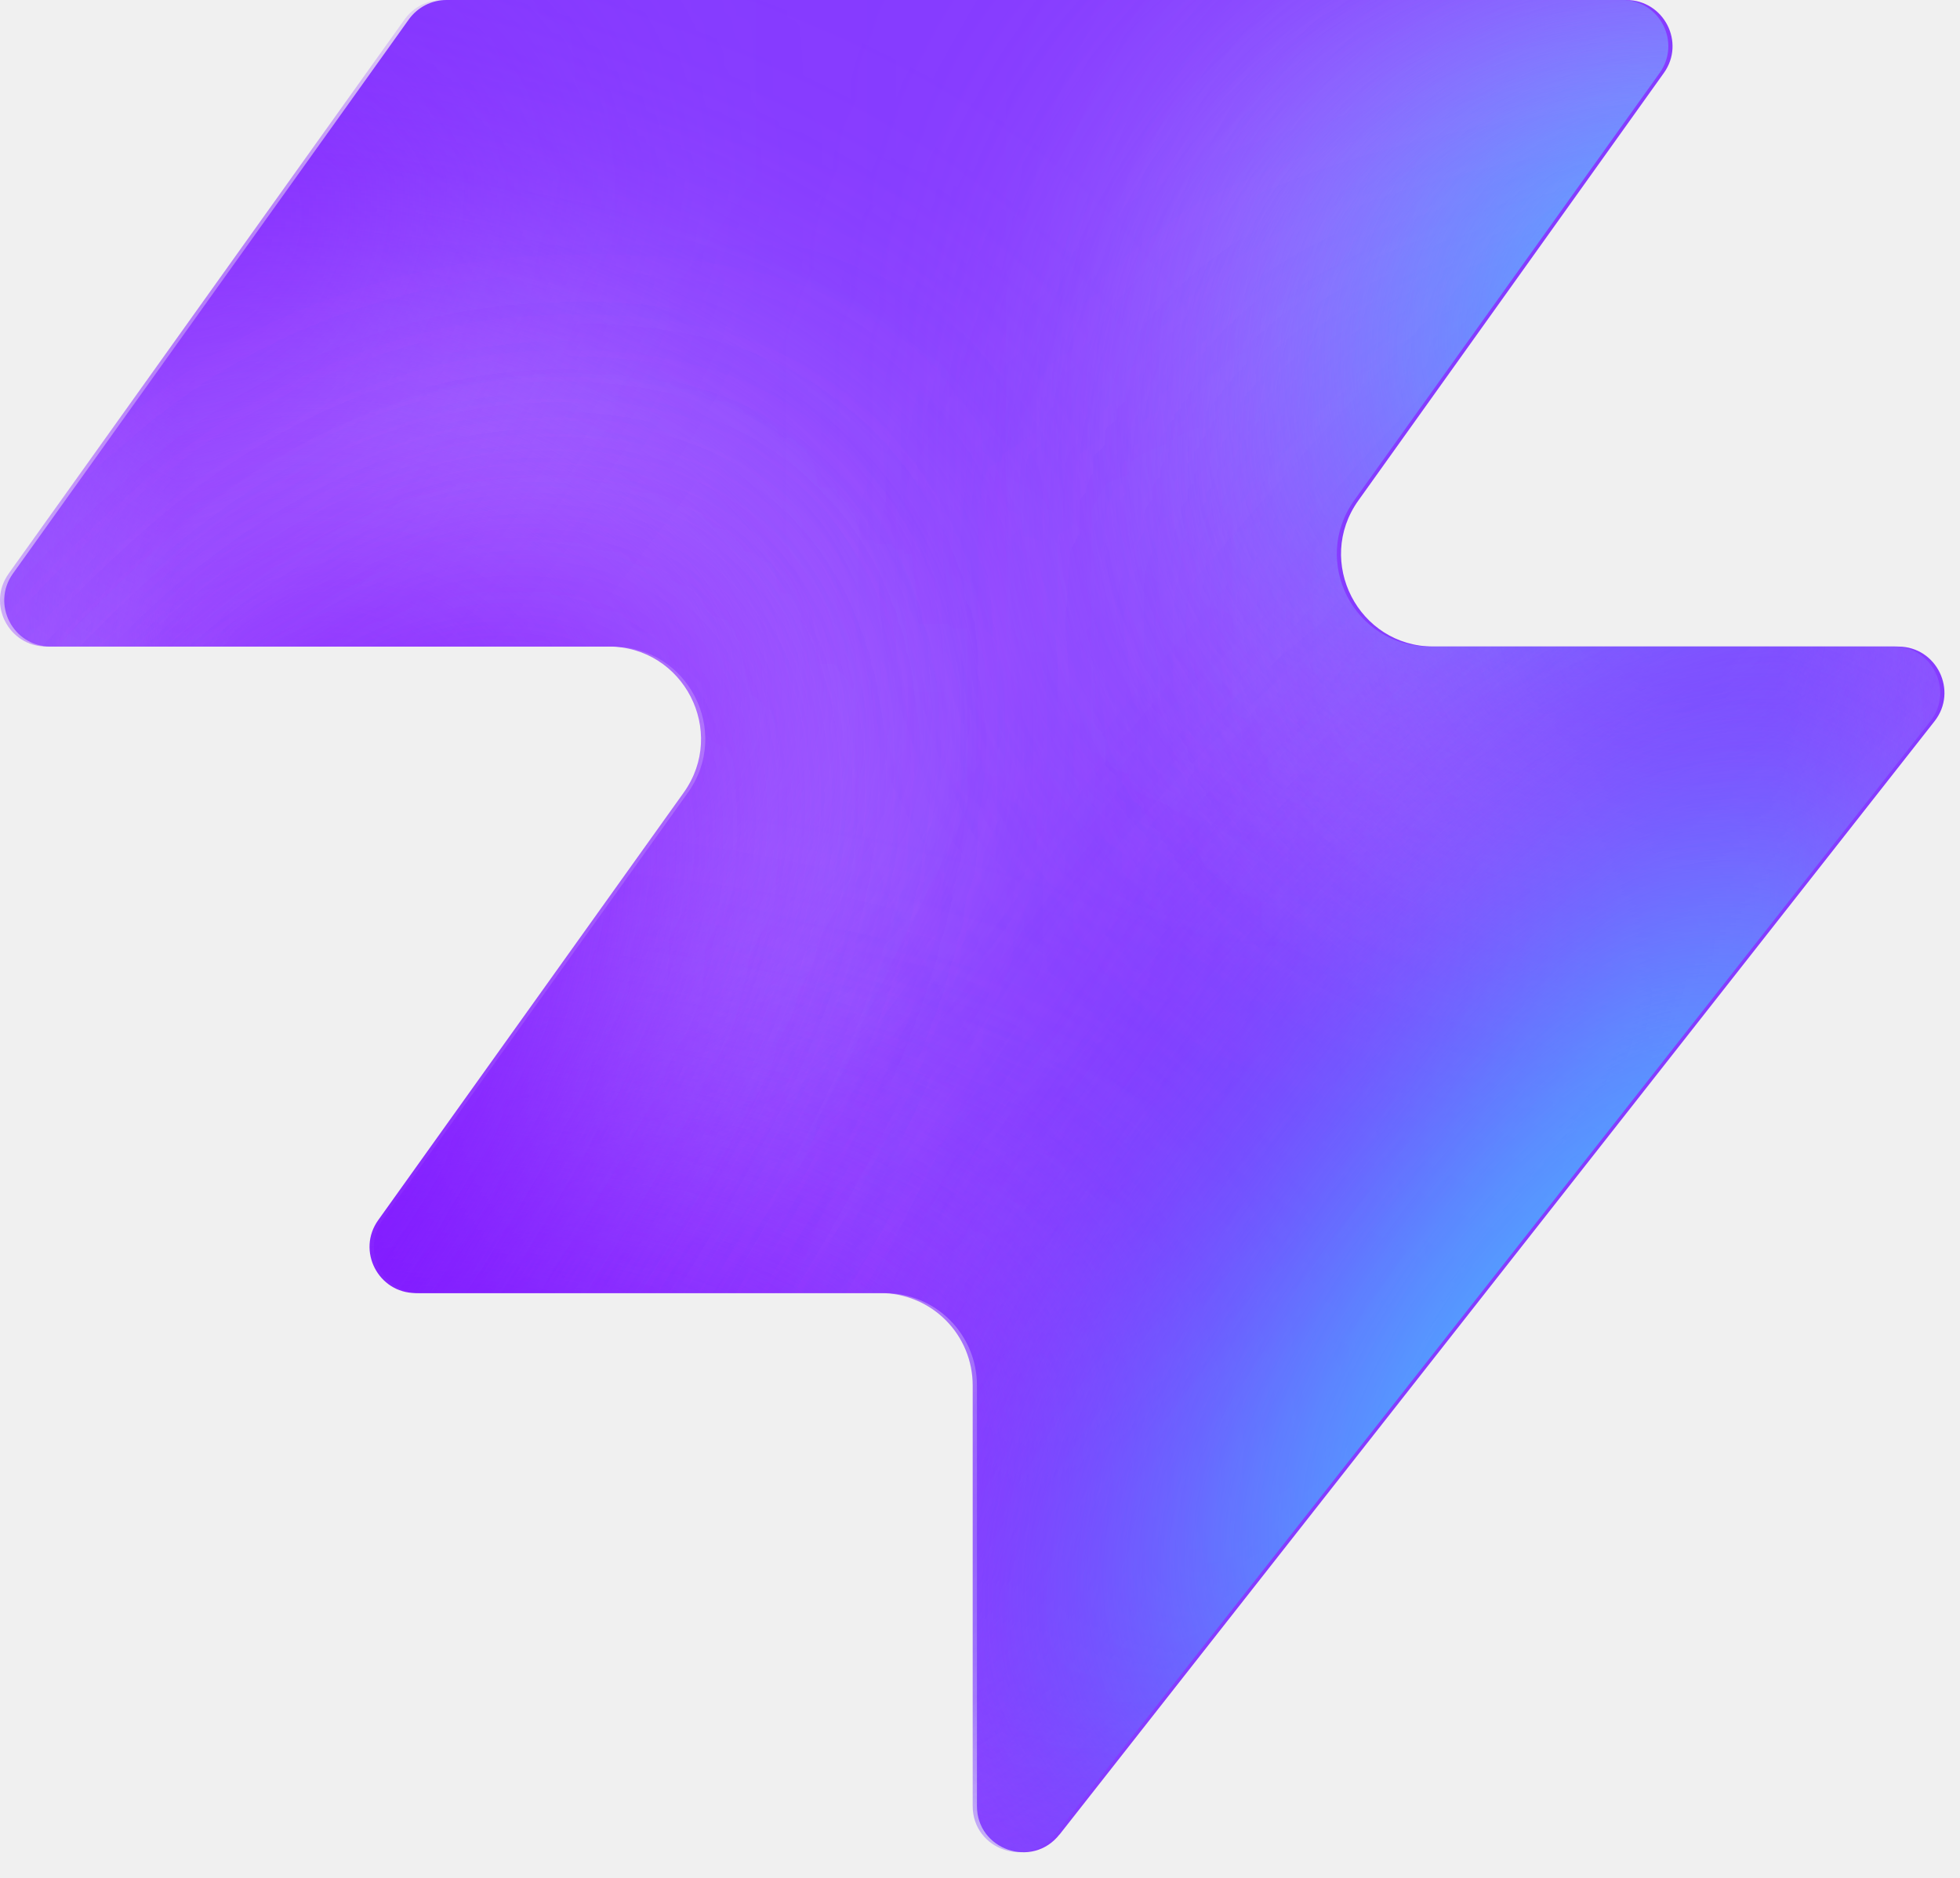
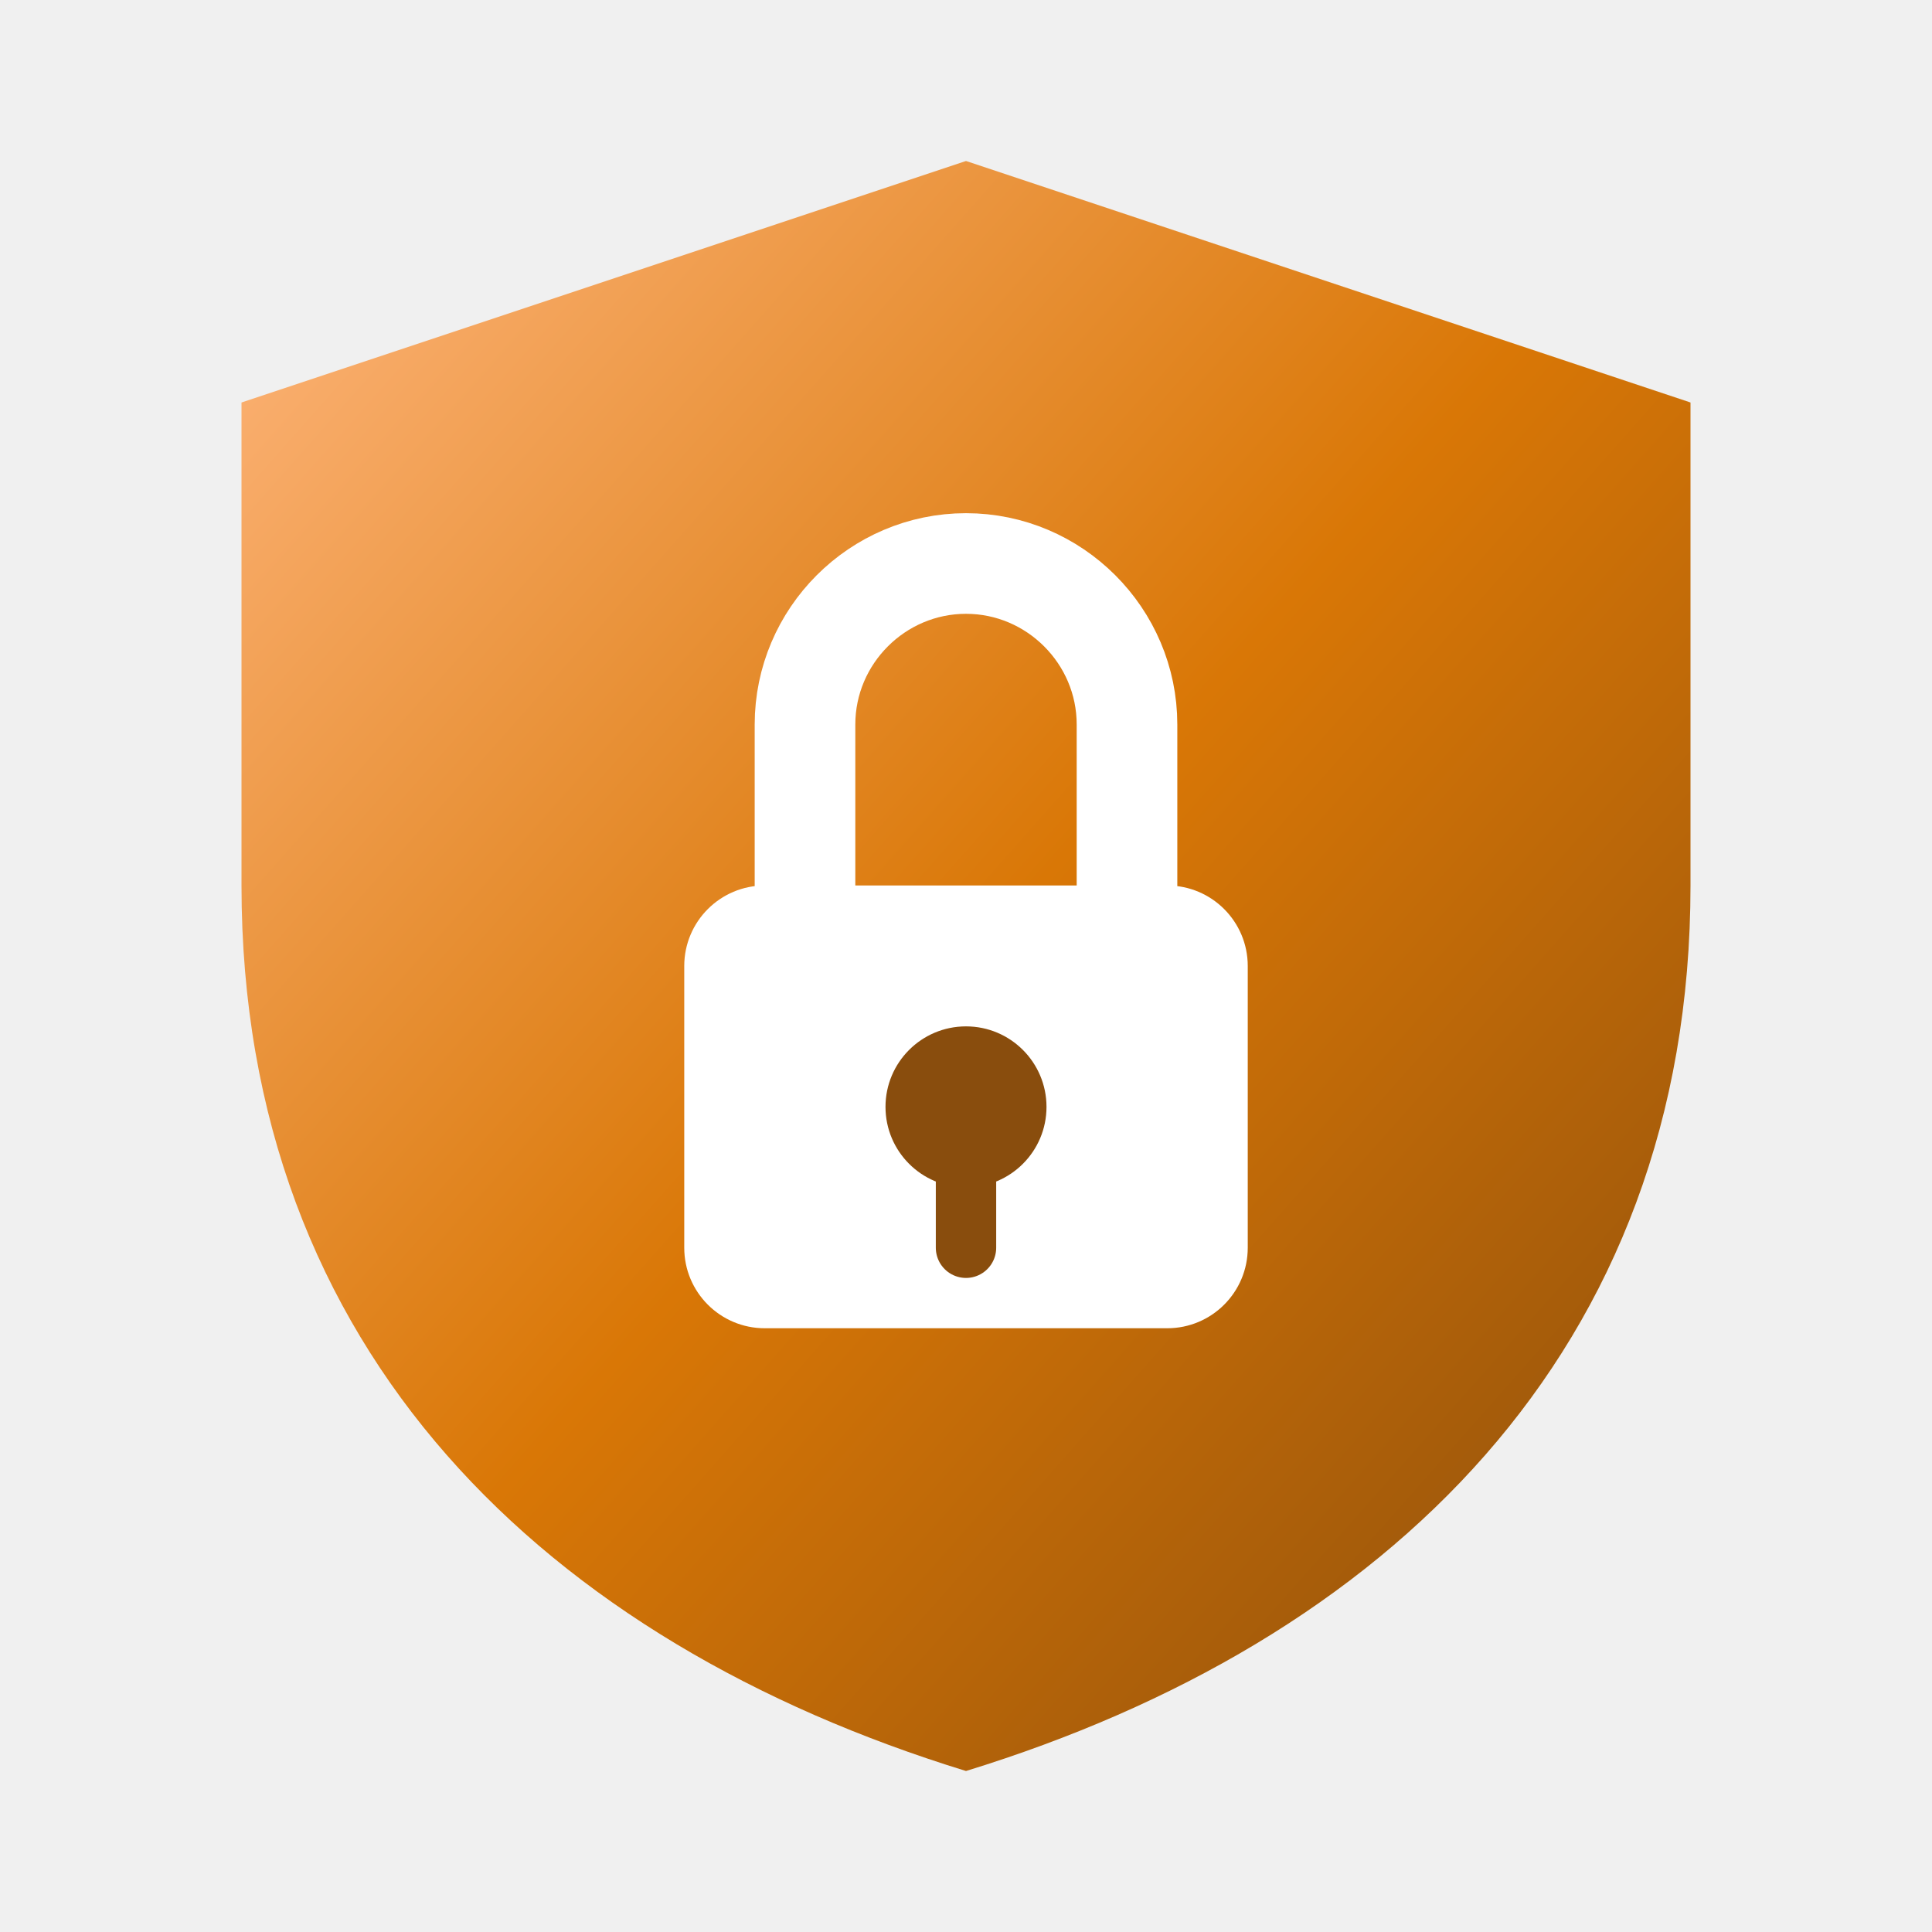
- <svg xmlns="http://www.w3.org/2000/svg" width="48" height="46" fill="none" viewBox="0 0 48 46">
-   <path fill="#863bff" d="M25.946 44.938c-.664.845-2.021.375-2.021-.698V33.937a2.26 2.26 0 0 0-2.262-2.262H10.287c-.92 0-1.456-1.04-.92-1.788l7.48-10.471c1.07-1.497 0-3.578-1.842-3.578H1.237c-.92 0-1.456-1.04-.92-1.788L10.013.474c.214-.297.556-.474.92-.474h28.894c.92 0 1.456 1.04.92 1.788l-7.48 10.471c-1.07 1.498 0 3.579 1.842 3.579h11.377c.943 0 1.473 1.088.89 1.83L25.947 44.94z" style="fill:#863bff;fill:color(display-p3 .525 .23 1);fill-opacity:1" />
-   <mask id="a" width="48" height="46" x="0" y="0" maskUnits="userSpaceOnUse" style="mask-type:alpha">
-     <path fill="#000" d="M25.842 44.938c-.664.844-2.021.375-2.021-.698V33.937a2.26 2.26 0 0 0-2.262-2.262H10.183c-.92 0-1.456-1.04-.92-1.788l7.48-10.471c1.07-1.498 0-3.579-1.842-3.579H1.133c-.92 0-1.456-1.04-.92-1.787L9.91.473c.214-.297.556-.474.92-.474h28.894c.92 0 1.456 1.04.92 1.788l-7.48 10.471c-1.07 1.498 0 3.578 1.842 3.578h11.377c.943 0 1.473 1.088.89 1.832L25.843 44.94z" style="fill:#000;fill-opacity:1" />
-   </mask>
-   <g mask="url(#a)">
-     <g filter="url(#b)">
-       <ellipse cx="5.508" cy="14.704" fill="#ede6ff" rx="5.508" ry="14.704" style="fill:#ede6ff;fill:color(display-p3 .927 .903 1);fill-opacity:1" transform="matrix(.00324 1 1 -.00324 -4.47 31.516)" />
-     </g>
-     <g filter="url(#c)">
-       <ellipse cx="10.399" cy="29.851" fill="#ede6ff" rx="10.399" ry="29.851" style="fill:#ede6ff;fill:color(display-p3 .927 .903 1);fill-opacity:1" transform="matrix(.00324 1 1 -.00324 -39.328 7.883)" />
-     </g>
-     <g filter="url(#d)">
-       <ellipse cx="5.508" cy="30.487" fill="#7e14ff" rx="5.508" ry="30.487" style="fill:#7e14ff;fill:color(display-p3 .492 .077 1);fill-opacity:1" transform="rotate(89.814 -25.913 -14.639)scale(1 -1)" />
-     </g>
-     <g filter="url(#e)">
-       <ellipse cx="5.508" cy="30.599" fill="#7e14ff" rx="5.508" ry="30.599" style="fill:#7e14ff;fill:color(display-p3 .492 .077 1);fill-opacity:1" transform="rotate(89.814 -32.644 -3.334)scale(1 -1)" />
-     </g>
-     <g filter="url(#f)">
-       <ellipse cx="5.508" cy="30.599" fill="#7e14ff" rx="5.508" ry="30.599" style="fill:#7e14ff;fill:color(display-p3 .492 .077 1);fill-opacity:1" transform="matrix(.00324 1 1 -.00324 -34.34 30.47)" />
-     </g>
-     <g filter="url(#g)">
-       <ellipse cx="14.072" cy="22.078" fill="#ede6ff" rx="14.072" ry="22.078" style="fill:#ede6ff;fill:color(display-p3 .927 .903 1);fill-opacity:1" transform="rotate(93.35 24.506 48.493)scale(-1 1)" />
-     </g>
-     <g filter="url(#h)">
-       <ellipse cx="3.47" cy="21.501" fill="#7e14ff" rx="3.47" ry="21.501" style="fill:#7e14ff;fill:color(display-p3 .492 .077 1);fill-opacity:1" transform="rotate(89.009 28.708 47.59)scale(-1 1)" />
-     </g>
-     <g filter="url(#i)">
-       <ellipse cx="3.47" cy="21.501" fill="#7e14ff" rx="3.47" ry="21.501" style="fill:#7e14ff;fill:color(display-p3 .492 .077 1);fill-opacity:1" transform="rotate(89.009 28.708 47.59)scale(-1 1)" />
-     </g>
-     <g filter="url(#j)">
-       <ellipse cx=".387" cy="8.972" fill="#7e14ff" rx="4.407" ry="29.108" style="fill:#7e14ff;fill:color(display-p3 .492 .077 1);fill-opacity:1" transform="rotate(39.51 .387 8.972)" />
-     </g>
-     <g filter="url(#k)">
-       <ellipse cx="47.523" cy="-6.092" fill="#7e14ff" rx="4.407" ry="29.108" style="fill:#7e14ff;fill:color(display-p3 .492 .077 1);fill-opacity:1" transform="rotate(37.892 47.523 -6.092)" />
-     </g>
-     <g filter="url(#l)">
-       <ellipse cx="41.412" cy="6.333" fill="#47bfff" rx="5.971" ry="9.665" style="fill:#47bfff;fill:color(display-p3 .28 .748 1);fill-opacity:1" transform="rotate(37.892 41.412 6.333)" />
-     </g>
-     <g filter="url(#m)">
-       <ellipse cx="-1.879" cy="38.332" fill="#7e14ff" rx="4.407" ry="29.108" style="fill:#7e14ff;fill:color(display-p3 .492 .077 1);fill-opacity:1" transform="rotate(37.892 -1.88 38.332)" />
-     </g>
-     <g filter="url(#n)">
-       <ellipse cx="-1.879" cy="38.332" fill="#7e14ff" rx="4.407" ry="29.108" style="fill:#7e14ff;fill:color(display-p3 .492 .077 1);fill-opacity:1" transform="rotate(37.892 -1.88 38.332)" />
-     </g>
-     <g filter="url(#o)">
-       <ellipse cx="35.651" cy="29.907" fill="#7e14ff" rx="4.407" ry="29.108" style="fill:#7e14ff;fill:color(display-p3 .492 .077 1);fill-opacity:1" transform="rotate(37.892 35.651 29.907)" />
-     </g>
-     <g filter="url(#p)">
-       <ellipse cx="38.418" cy="32.4" fill="#47bfff" rx="5.971" ry="15.297" style="fill:#47bfff;fill:color(display-p3 .28 .748 1);fill-opacity:1" transform="rotate(37.892 38.418 32.4)" />
-     </g>
-   </g>
+ <svg xmlns="http://www.w3.org/2000/svg" viewBox="0 0 48 48" width="48" height="48">
  <defs>
-     <filter id="b" width="60.045" height="41.654" x="-19.77" y="16.149" color-interpolation-filters="sRGB" filterUnits="userSpaceOnUse">
-       <feFlood flood-opacity="0" result="BackgroundImageFix" />
-       <feBlend in="SourceGraphic" in2="BackgroundImageFix" result="shape" />
-       <feGaussianBlur result="effect1_foregroundBlur_2002_17158" stdDeviation="7.659" />
-     </filter>
-     <filter id="c" width="90.34" height="51.437" x="-54.613" y="-7.533" color-interpolation-filters="sRGB" filterUnits="userSpaceOnUse">
-       <feFlood flood-opacity="0" result="BackgroundImageFix" />
-       <feBlend in="SourceGraphic" in2="BackgroundImageFix" result="shape" />
-       <feGaussianBlur result="effect1_foregroundBlur_2002_17158" stdDeviation="7.659" />
-     </filter>
-     <filter id="d" width="79.355" height="29.4" x="-49.64" y="2.03" color-interpolation-filters="sRGB" filterUnits="userSpaceOnUse">
-       <feFlood flood-opacity="0" result="BackgroundImageFix" />
-       <feBlend in="SourceGraphic" in2="BackgroundImageFix" result="shape" />
-       <feGaussianBlur result="effect1_foregroundBlur_2002_17158" stdDeviation="4.596" />
-     </filter>
-     <filter id="e" width="79.579" height="29.4" x="-45.045" y="20.029" color-interpolation-filters="sRGB" filterUnits="userSpaceOnUse">
-       <feFlood flood-opacity="0" result="BackgroundImageFix" />
-       <feBlend in="SourceGraphic" in2="BackgroundImageFix" result="shape" />
-       <feGaussianBlur result="effect1_foregroundBlur_2002_17158" stdDeviation="4.596" />
-     </filter>
-     <filter id="f" width="79.579" height="29.4" x="-43.513" y="21.178" color-interpolation-filters="sRGB" filterUnits="userSpaceOnUse">
-       <feFlood flood-opacity="0" result="BackgroundImageFix" />
-       <feBlend in="SourceGraphic" in2="BackgroundImageFix" result="shape" />
-       <feGaussianBlur result="effect1_foregroundBlur_2002_17158" stdDeviation="4.596" />
-     </filter>
-     <filter id="g" width="74.749" height="58.852" x="15.756" y="-17.901" color-interpolation-filters="sRGB" filterUnits="userSpaceOnUse">
-       <feFlood flood-opacity="0" result="BackgroundImageFix" />
-       <feBlend in="SourceGraphic" in2="BackgroundImageFix" result="shape" />
-       <feGaussianBlur result="effect1_foregroundBlur_2002_17158" stdDeviation="7.659" />
-     </filter>
-     <filter id="h" width="61.377" height="25.362" x="23.548" y="2.284" color-interpolation-filters="sRGB" filterUnits="userSpaceOnUse">
-       <feFlood flood-opacity="0" result="BackgroundImageFix" />
-       <feBlend in="SourceGraphic" in2="BackgroundImageFix" result="shape" />
-       <feGaussianBlur result="effect1_foregroundBlur_2002_17158" stdDeviation="4.596" />
-     </filter>
-     <filter id="i" width="61.377" height="25.362" x="23.548" y="2.284" color-interpolation-filters="sRGB" filterUnits="userSpaceOnUse">
-       <feFlood flood-opacity="0" result="BackgroundImageFix" />
-       <feBlend in="SourceGraphic" in2="BackgroundImageFix" result="shape" />
-       <feGaussianBlur result="effect1_foregroundBlur_2002_17158" stdDeviation="4.596" />
-     </filter>
-     <filter id="j" width="56.045" height="63.649" x="-27.636" y="-22.853" color-interpolation-filters="sRGB" filterUnits="userSpaceOnUse">
-       <feFlood flood-opacity="0" result="BackgroundImageFix" />
-       <feBlend in="SourceGraphic" in2="BackgroundImageFix" result="shape" />
-       <feGaussianBlur result="effect1_foregroundBlur_2002_17158" stdDeviation="4.596" />
-     </filter>
-     <filter id="k" width="54.814" height="64.646" x="20.116" y="-38.415" color-interpolation-filters="sRGB" filterUnits="userSpaceOnUse">
-       <feFlood flood-opacity="0" result="BackgroundImageFix" />
-       <feBlend in="SourceGraphic" in2="BackgroundImageFix" result="shape" />
-       <feGaussianBlur result="effect1_foregroundBlur_2002_17158" stdDeviation="4.596" />
-     </filter>
-     <filter id="l" width="33.541" height="35.313" x="24.641" y="-11.323" color-interpolation-filters="sRGB" filterUnits="userSpaceOnUse">
-       <feFlood flood-opacity="0" result="BackgroundImageFix" />
-       <feBlend in="SourceGraphic" in2="BackgroundImageFix" result="shape" />
-       <feGaussianBlur result="effect1_foregroundBlur_2002_17158" stdDeviation="4.596" />
-     </filter>
-     <filter id="m" width="54.814" height="64.646" x="-29.286" y="6.009" color-interpolation-filters="sRGB" filterUnits="userSpaceOnUse">
-       <feFlood flood-opacity="0" result="BackgroundImageFix" />
-       <feBlend in="SourceGraphic" in2="BackgroundImageFix" result="shape" />
-       <feGaussianBlur result="effect1_foregroundBlur_2002_17158" stdDeviation="4.596" />
-     </filter>
-     <filter id="n" width="54.814" height="64.646" x="-29.286" y="6.009" color-interpolation-filters="sRGB" filterUnits="userSpaceOnUse">
-       <feFlood flood-opacity="0" result="BackgroundImageFix" />
-       <feBlend in="SourceGraphic" in2="BackgroundImageFix" result="shape" />
-       <feGaussianBlur result="effect1_foregroundBlur_2002_17158" stdDeviation="4.596" />
-     </filter>
-     <filter id="o" width="54.814" height="64.646" x="8.244" y="-2.416" color-interpolation-filters="sRGB" filterUnits="userSpaceOnUse">
-       <feFlood flood-opacity="0" result="BackgroundImageFix" />
-       <feBlend in="SourceGraphic" in2="BackgroundImageFix" result="shape" />
-       <feGaussianBlur result="effect1_foregroundBlur_2002_17158" stdDeviation="4.596" />
-     </filter>
-     <filter id="p" width="39.409" height="43.623" x="18.713" y="10.588" color-interpolation-filters="sRGB" filterUnits="userSpaceOnUse">
-       <feFlood flood-opacity="0" result="BackgroundImageFix" />
-       <feBlend in="SourceGraphic" in2="BackgroundImageFix" result="shape" />
-       <feGaussianBlur result="effect1_foregroundBlur_2002_17158" stdDeviation="4.596" />
-     </filter>
+     <linearGradient id="shieldGrad" x1="0%" y1="0%" x2="100%" y2="100%">
+       <stop offset="0%" stop-color="#ffb77f" />
+       <stop offset="50%" stop-color="#d97706" />
+       <stop offset="100%" stop-color="#894d0d" />
+     </linearGradient>
  </defs>
+   <path d="M24 4 L6 10 V22 C6 33.6 13.6 40.8 24 44 C34.4 40.8 42 33.6 42 22 V10 L24 4 Z" fill="url(#shieldGrad)" />
+   <rect x="17" y="22" width="14" height="11" rx="2" fill="#ffffff" />
+   <path d="M20 22 V18 C20 15.8 21.8 14 24 14 C26.2 14 28 15.8 28 18 V22" stroke="#ffffff" stroke-width="2.5" fill="none" stroke-linecap="round" />
+   <circle cx="24" cy="27.5" r="2" fill="#894d0d" />
+   <path d="M24 29 V31" stroke="#894d0d" stroke-width="1.5" stroke-linecap="round" />
</svg>
